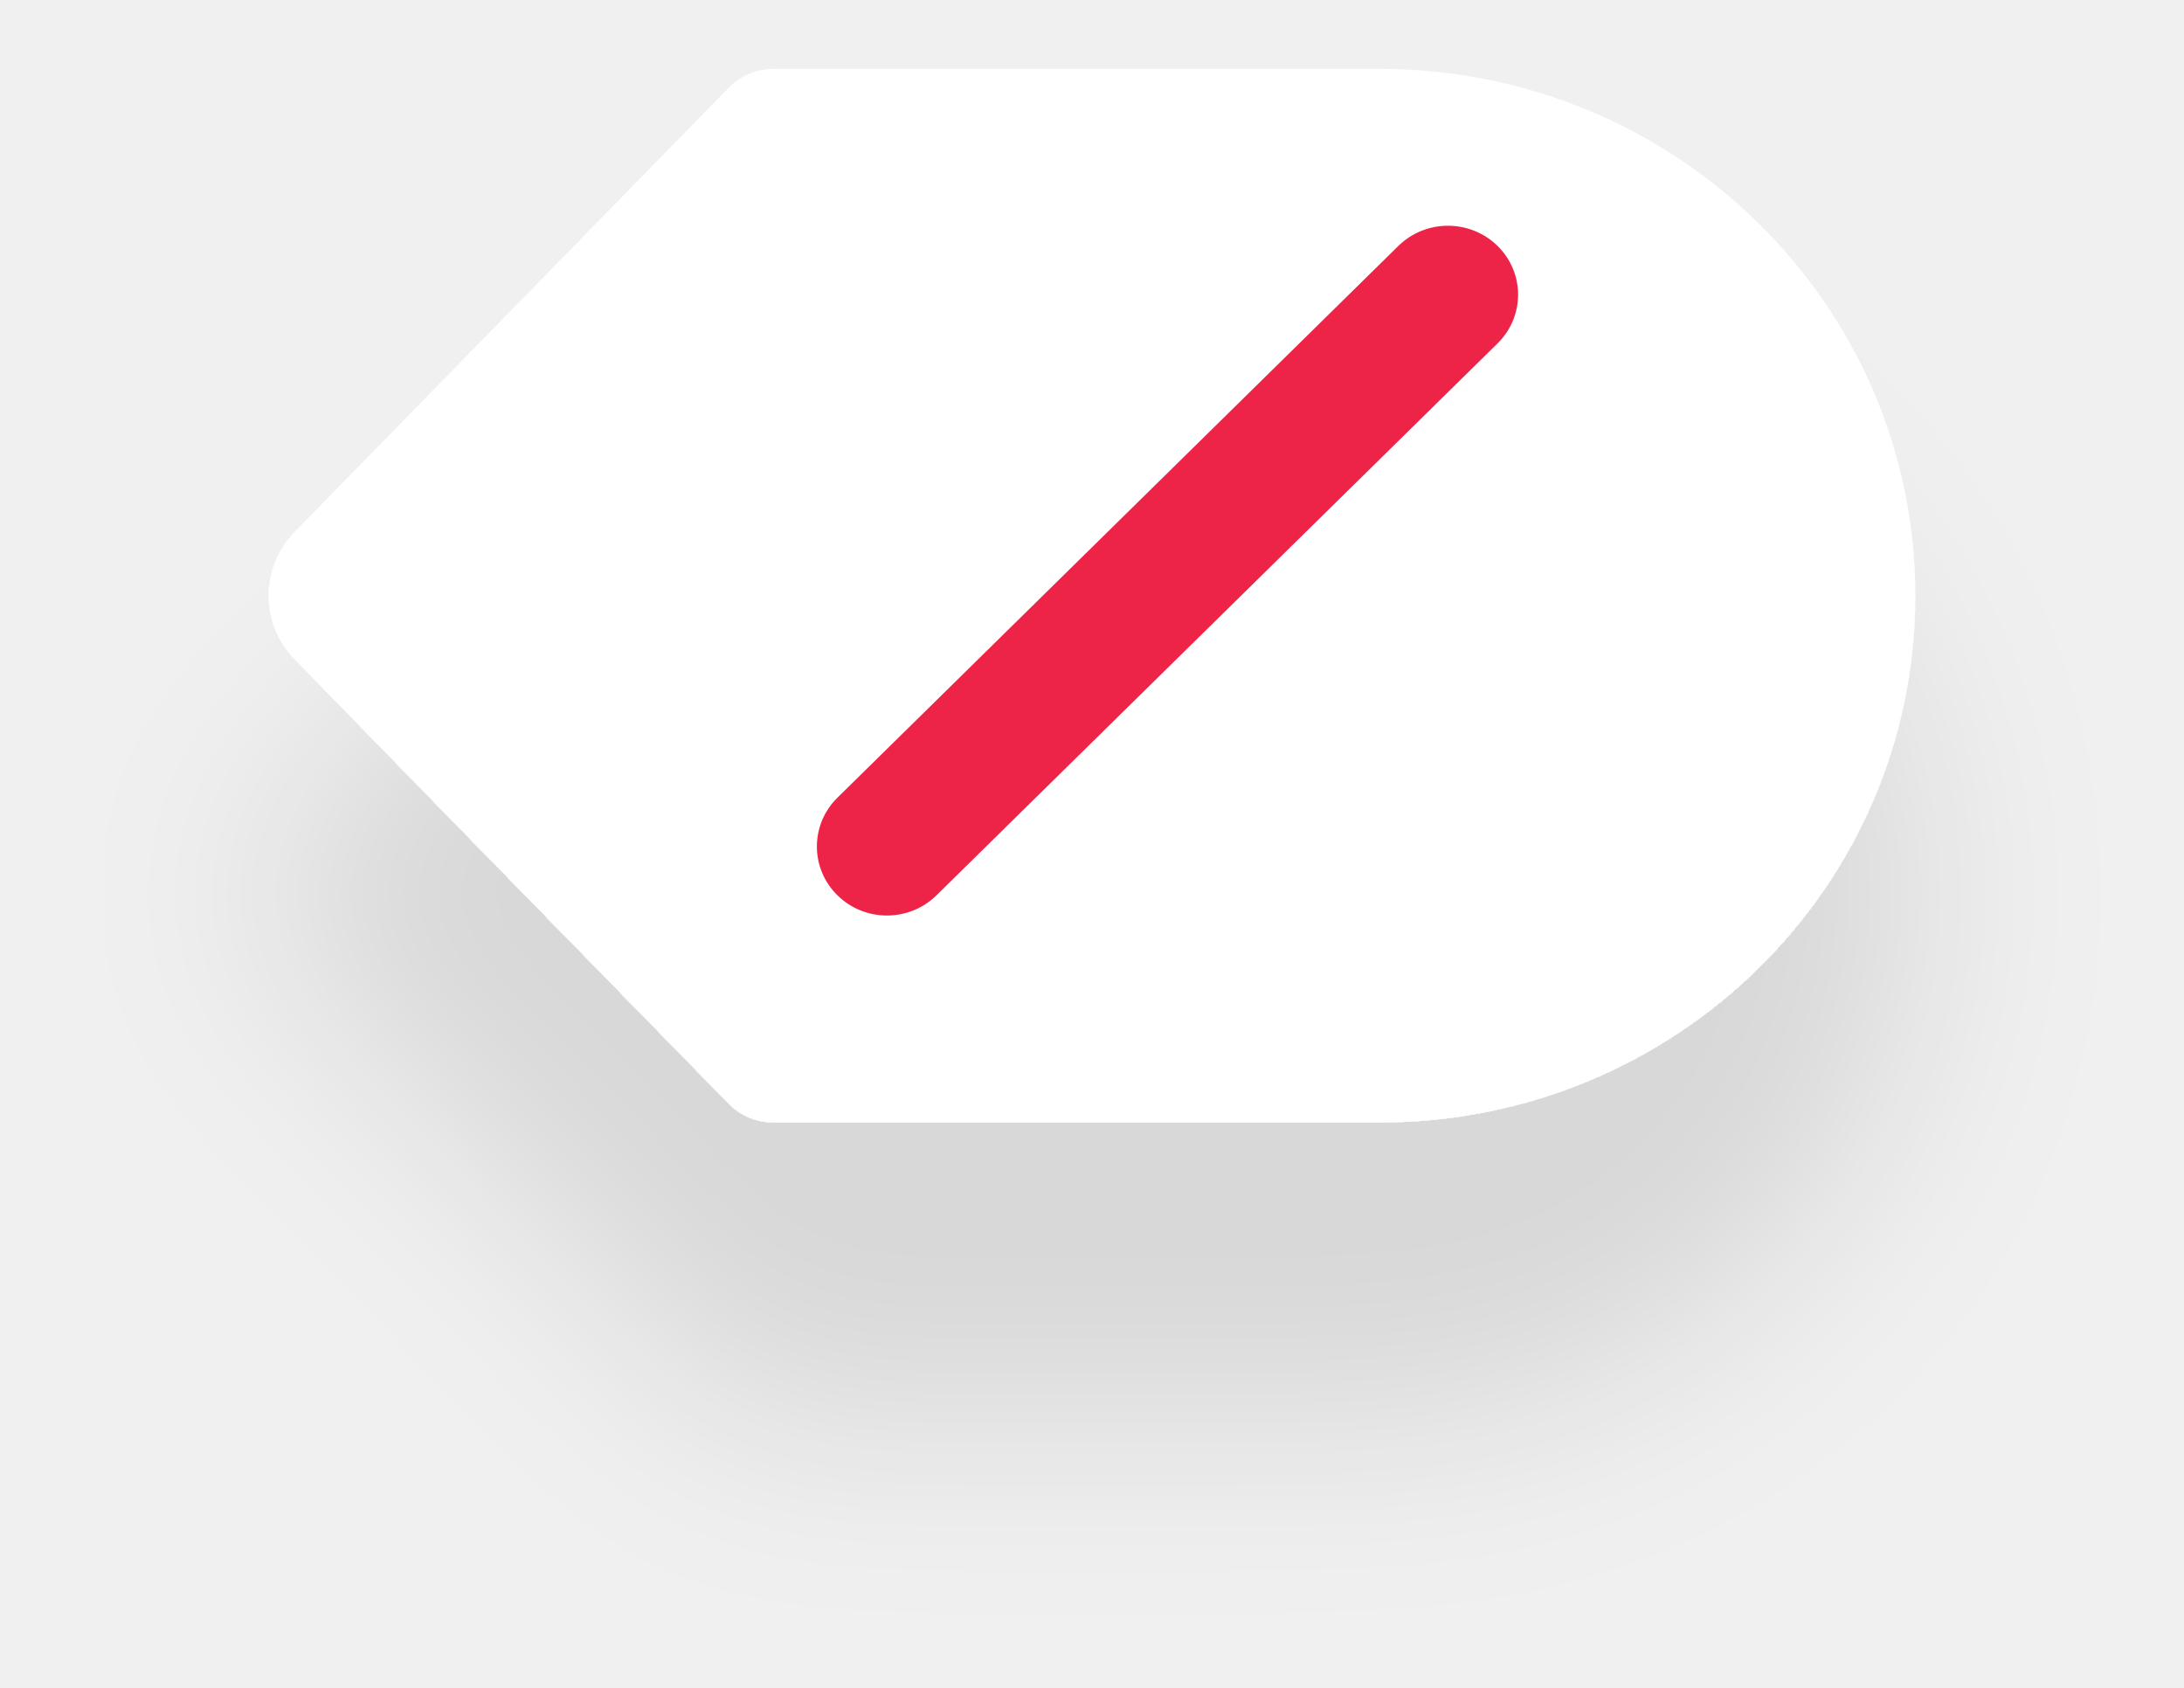
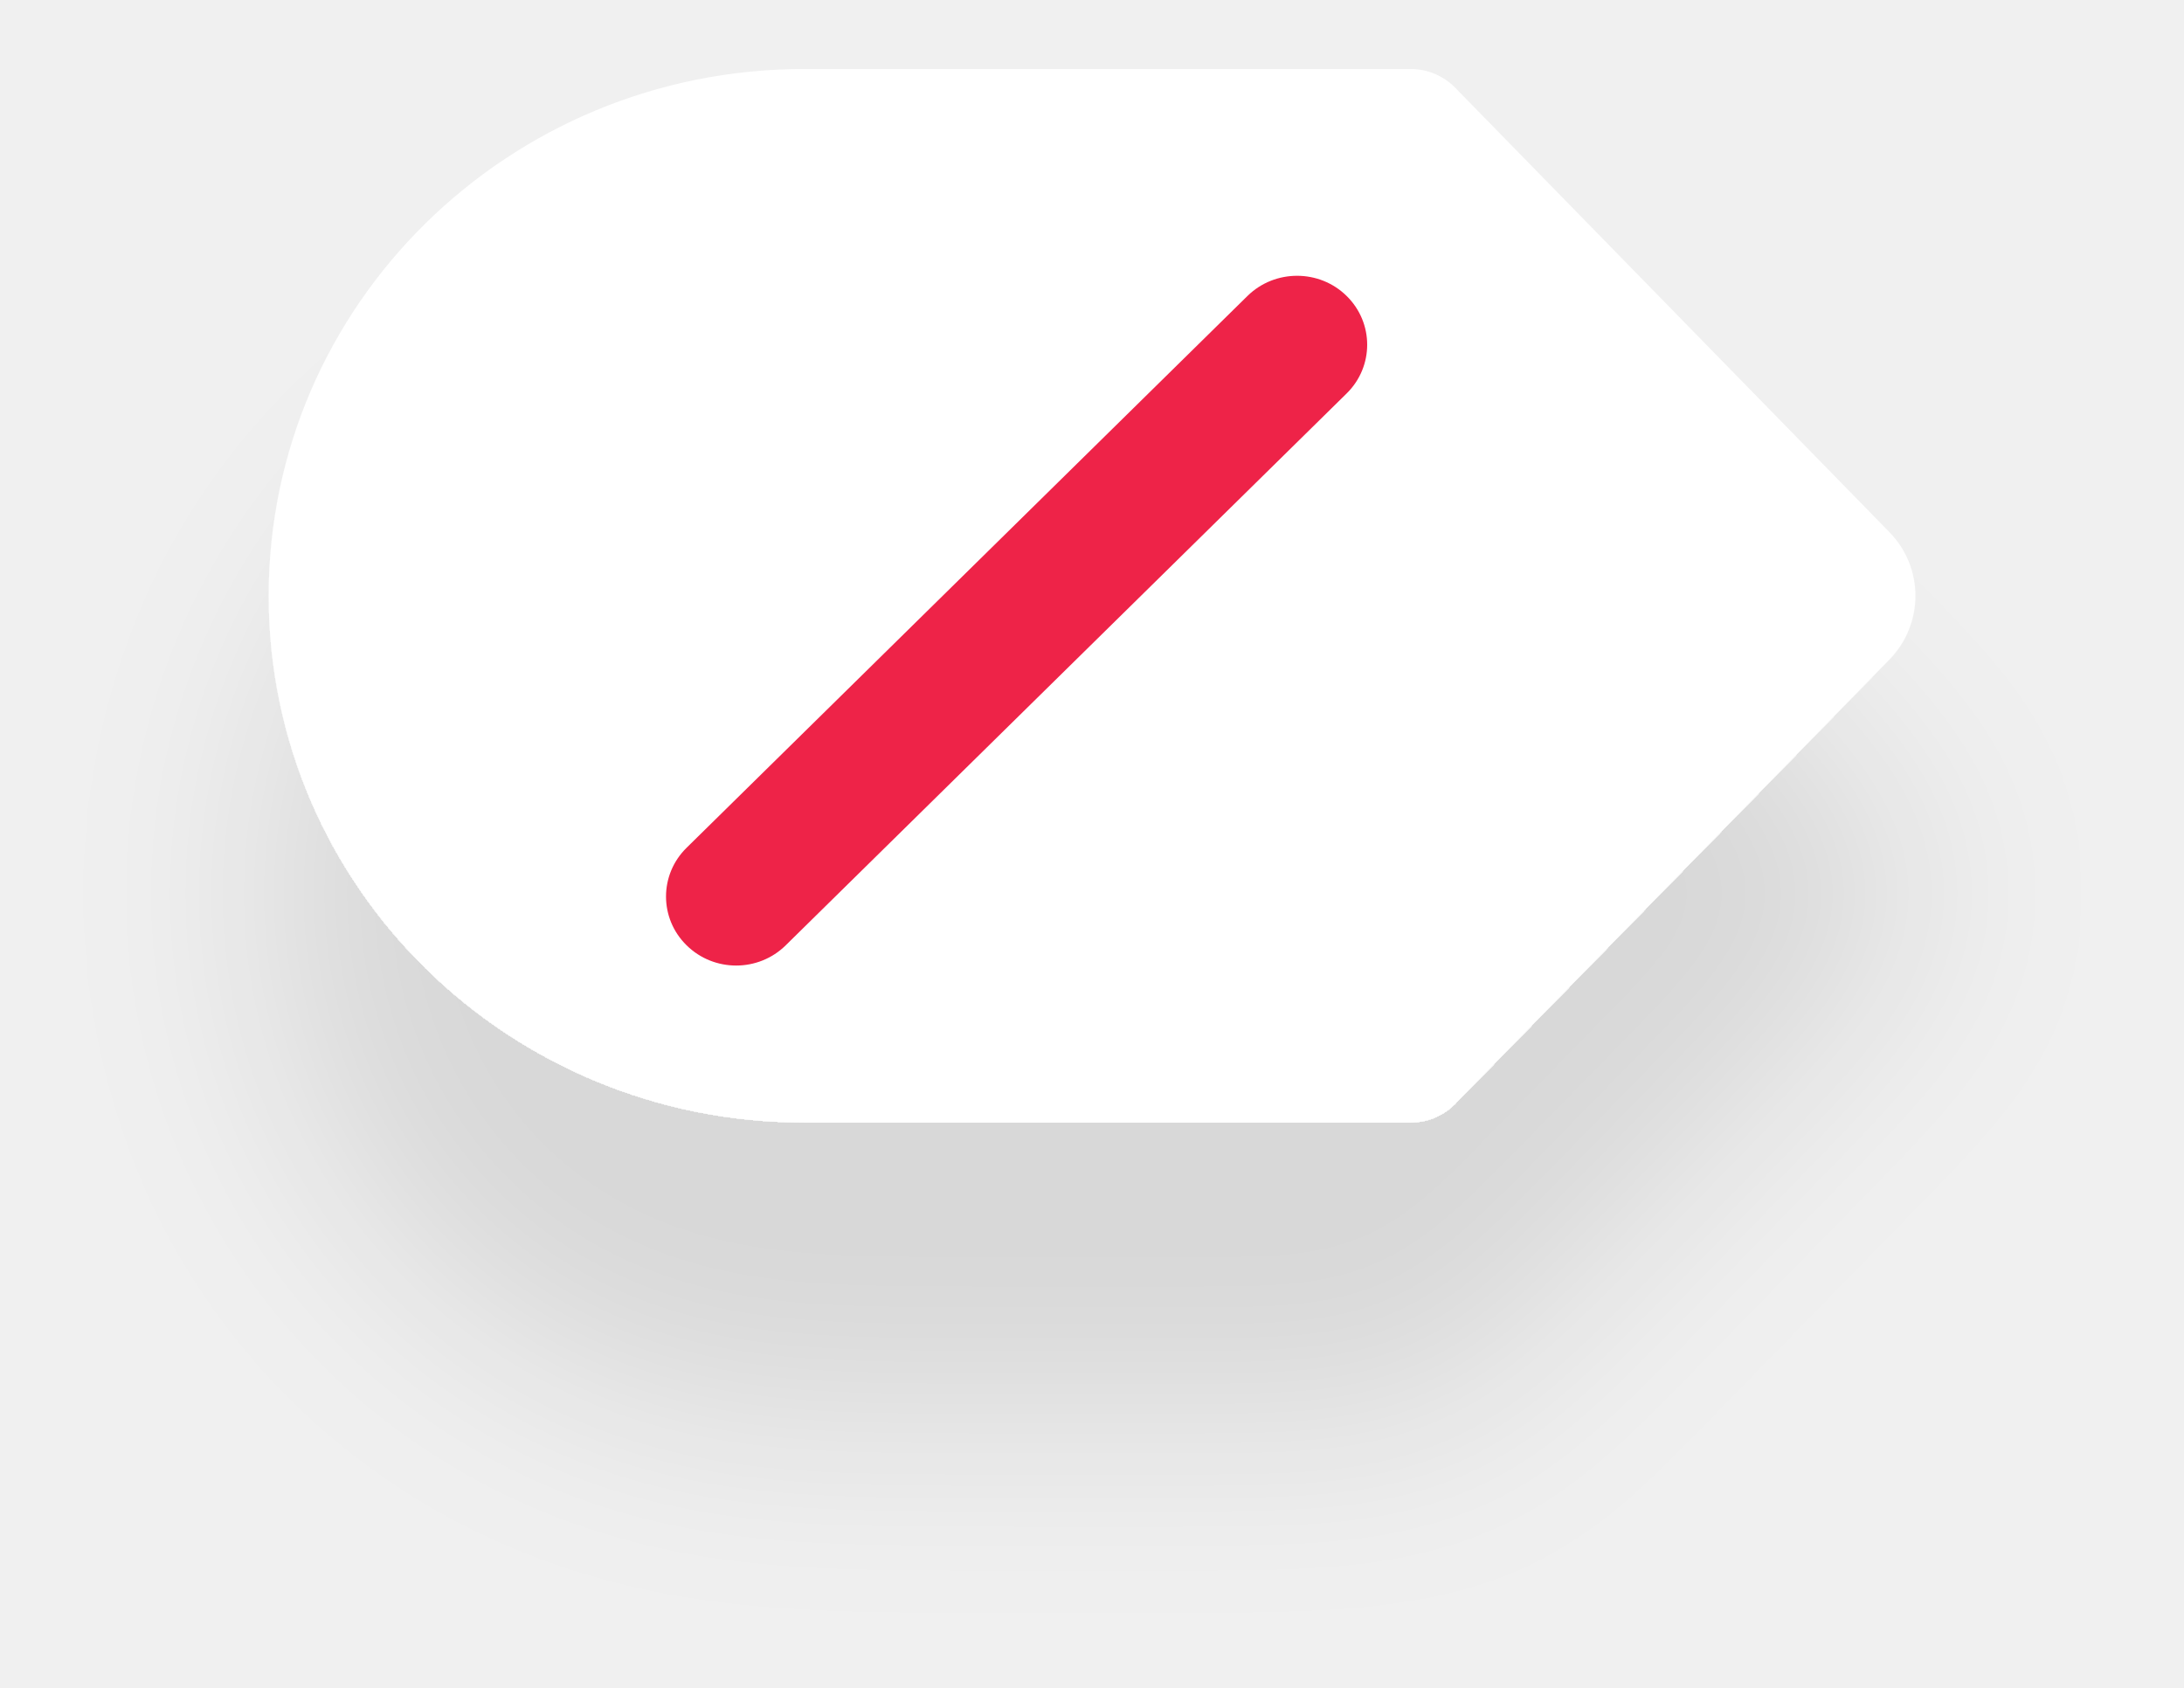
<svg xmlns="http://www.w3.org/2000/svg" width="22" height="17" viewBox="0 0 22 17" fill="none">
  <g filter="url(#filter0_d_3607_16725)">
-     <path d="M19.293 5.999C19.293 8.929 16.878 11.305 13.899 11.305L7.791 11.305C7.621 11.305 7.46 11.237 7.342 11.117L2.968 6.641C2.618 6.283 2.618 5.716 2.968 5.357L7.342 0.882C7.46 0.762 7.621 0.694 7.791 0.694L13.899 0.694C16.878 0.694 19.293 3.069 19.293 5.999Z" fill="white" />
+     <path d="M2.707 6.001C2.707 3.071 5.122 0.695 8.101 0.695H14.209C14.379 0.695 14.54 0.763 14.658 0.883L19.032 5.359C19.382 5.717 19.382 6.284 19.032 6.643L14.658 11.118C14.54 11.238 14.379 11.306 14.209 11.306L8.101 11.306C5.122 11.306 2.707 8.931 2.707 6.001Z" fill="white" />
  </g>
-   <path fill-rule="evenodd" clip-rule="evenodd" d="M20 6C20 9.314 17.269 12 13.9 12L7.791 12C7.43 12 7.084 11.855 6.834 11.599L2.46 7.123C1.847 6.496 1.847 5.504 2.46 4.877L6.834 0.401C7.084 0.145 7.43 -1.40449e-06 7.791 -1.3729e-06L13.9 4.45349e-08C17.269 3.39062e-07 20 2.686 20 6ZM13.9 10.611C16.489 10.611 18.587 8.546 18.587 6C18.587 3.454 16.489 1.389 13.9 1.389L7.827 1.389L3.478 5.84C3.391 5.929 3.391 6.071 3.478 6.16L7.827 10.611L13.9 10.611Z" fill="current" />
-   <path fill-rule="evenodd" clip-rule="evenodd" d="M15.085 2.477C15.361 2.748 15.361 3.188 15.085 3.459L9.434 9.017C9.158 9.289 8.711 9.289 8.435 9.017C8.16 8.746 8.16 8.306 8.435 8.035L14.086 2.477C14.362 2.206 14.809 2.206 15.085 2.477Z" fill="#EE2348" />
+   <path fill-rule="evenodd" clip-rule="evenodd" d="M2 6C2 2.686 4.731 0 8.1 0H14.209C14.57 0 14.916 0.145 15.166 0.401L19.54 4.877C20.153 5.504 20.153 6.496 19.54 7.123L15.166 11.599C14.916 11.855 14.57 12 14.209 12L8.1 12C4.731 12 2 9.314 2 6ZM8.1 1.389C5.511 1.389 3.413 3.454 3.413 6C3.413 8.546 5.511 10.611 8.1 10.611H14.173L18.522 6.16C18.609 6.071 18.609 5.929 18.522 5.84L14.173 1.389H8.1Z" fill="current" />
+   <path fill-rule="evenodd" clip-rule="evenodd" d="M13.565 2.981C13.841 3.252 13.841 3.692 13.565 3.963L7.915 9.521C7.639 9.793 7.192 9.793 6.916 9.521C6.64 9.25 6.64 8.81 6.916 8.539L12.566 2.981C12.842 2.71 13.29 2.71 13.565 2.981Z" fill="#EE2348" />
  <defs>
-     <filter id="filter0_d_3607_16725" x="0.705" y="0.695" width="20.588" height="15.609" filterUnits="userSpaceOnUse" color-interpolation-filters="sRGB">
+     <filter id="filter0_d_3607_16725" x="0.707" y="0.695" width="20.588" height="15.609" filterUnits="userSpaceOnUse" color-interpolation-filters="sRGB">
      <feFlood flood-opacity="0" result="BackgroundImageFix" />
      <feColorMatrix in="SourceAlpha" type="matrix" values="0 0 0 0 0 0 0 0 0 0 0 0 0 0 0 0 0 0 127 0" result="hardAlpha" />
      <feOffset dy="3" />
      <feGaussianBlur stdDeviation="1" />
      <feComposite in2="hardAlpha" operator="out" />
      <feColorMatrix type="matrix" values="0 0 0 0 0 0 0 0 0 0 0 0 0 0 0 0 0 0 0.1 0" />
      <feBlend mode="normal" in2="BackgroundImageFix" result="effect1_dropShadow_3607_16725" />
      <feBlend mode="normal" in="SourceGraphic" in2="effect1_dropShadow_3607_16725" result="shape" />
    </filter>
  </defs>
</svg>
